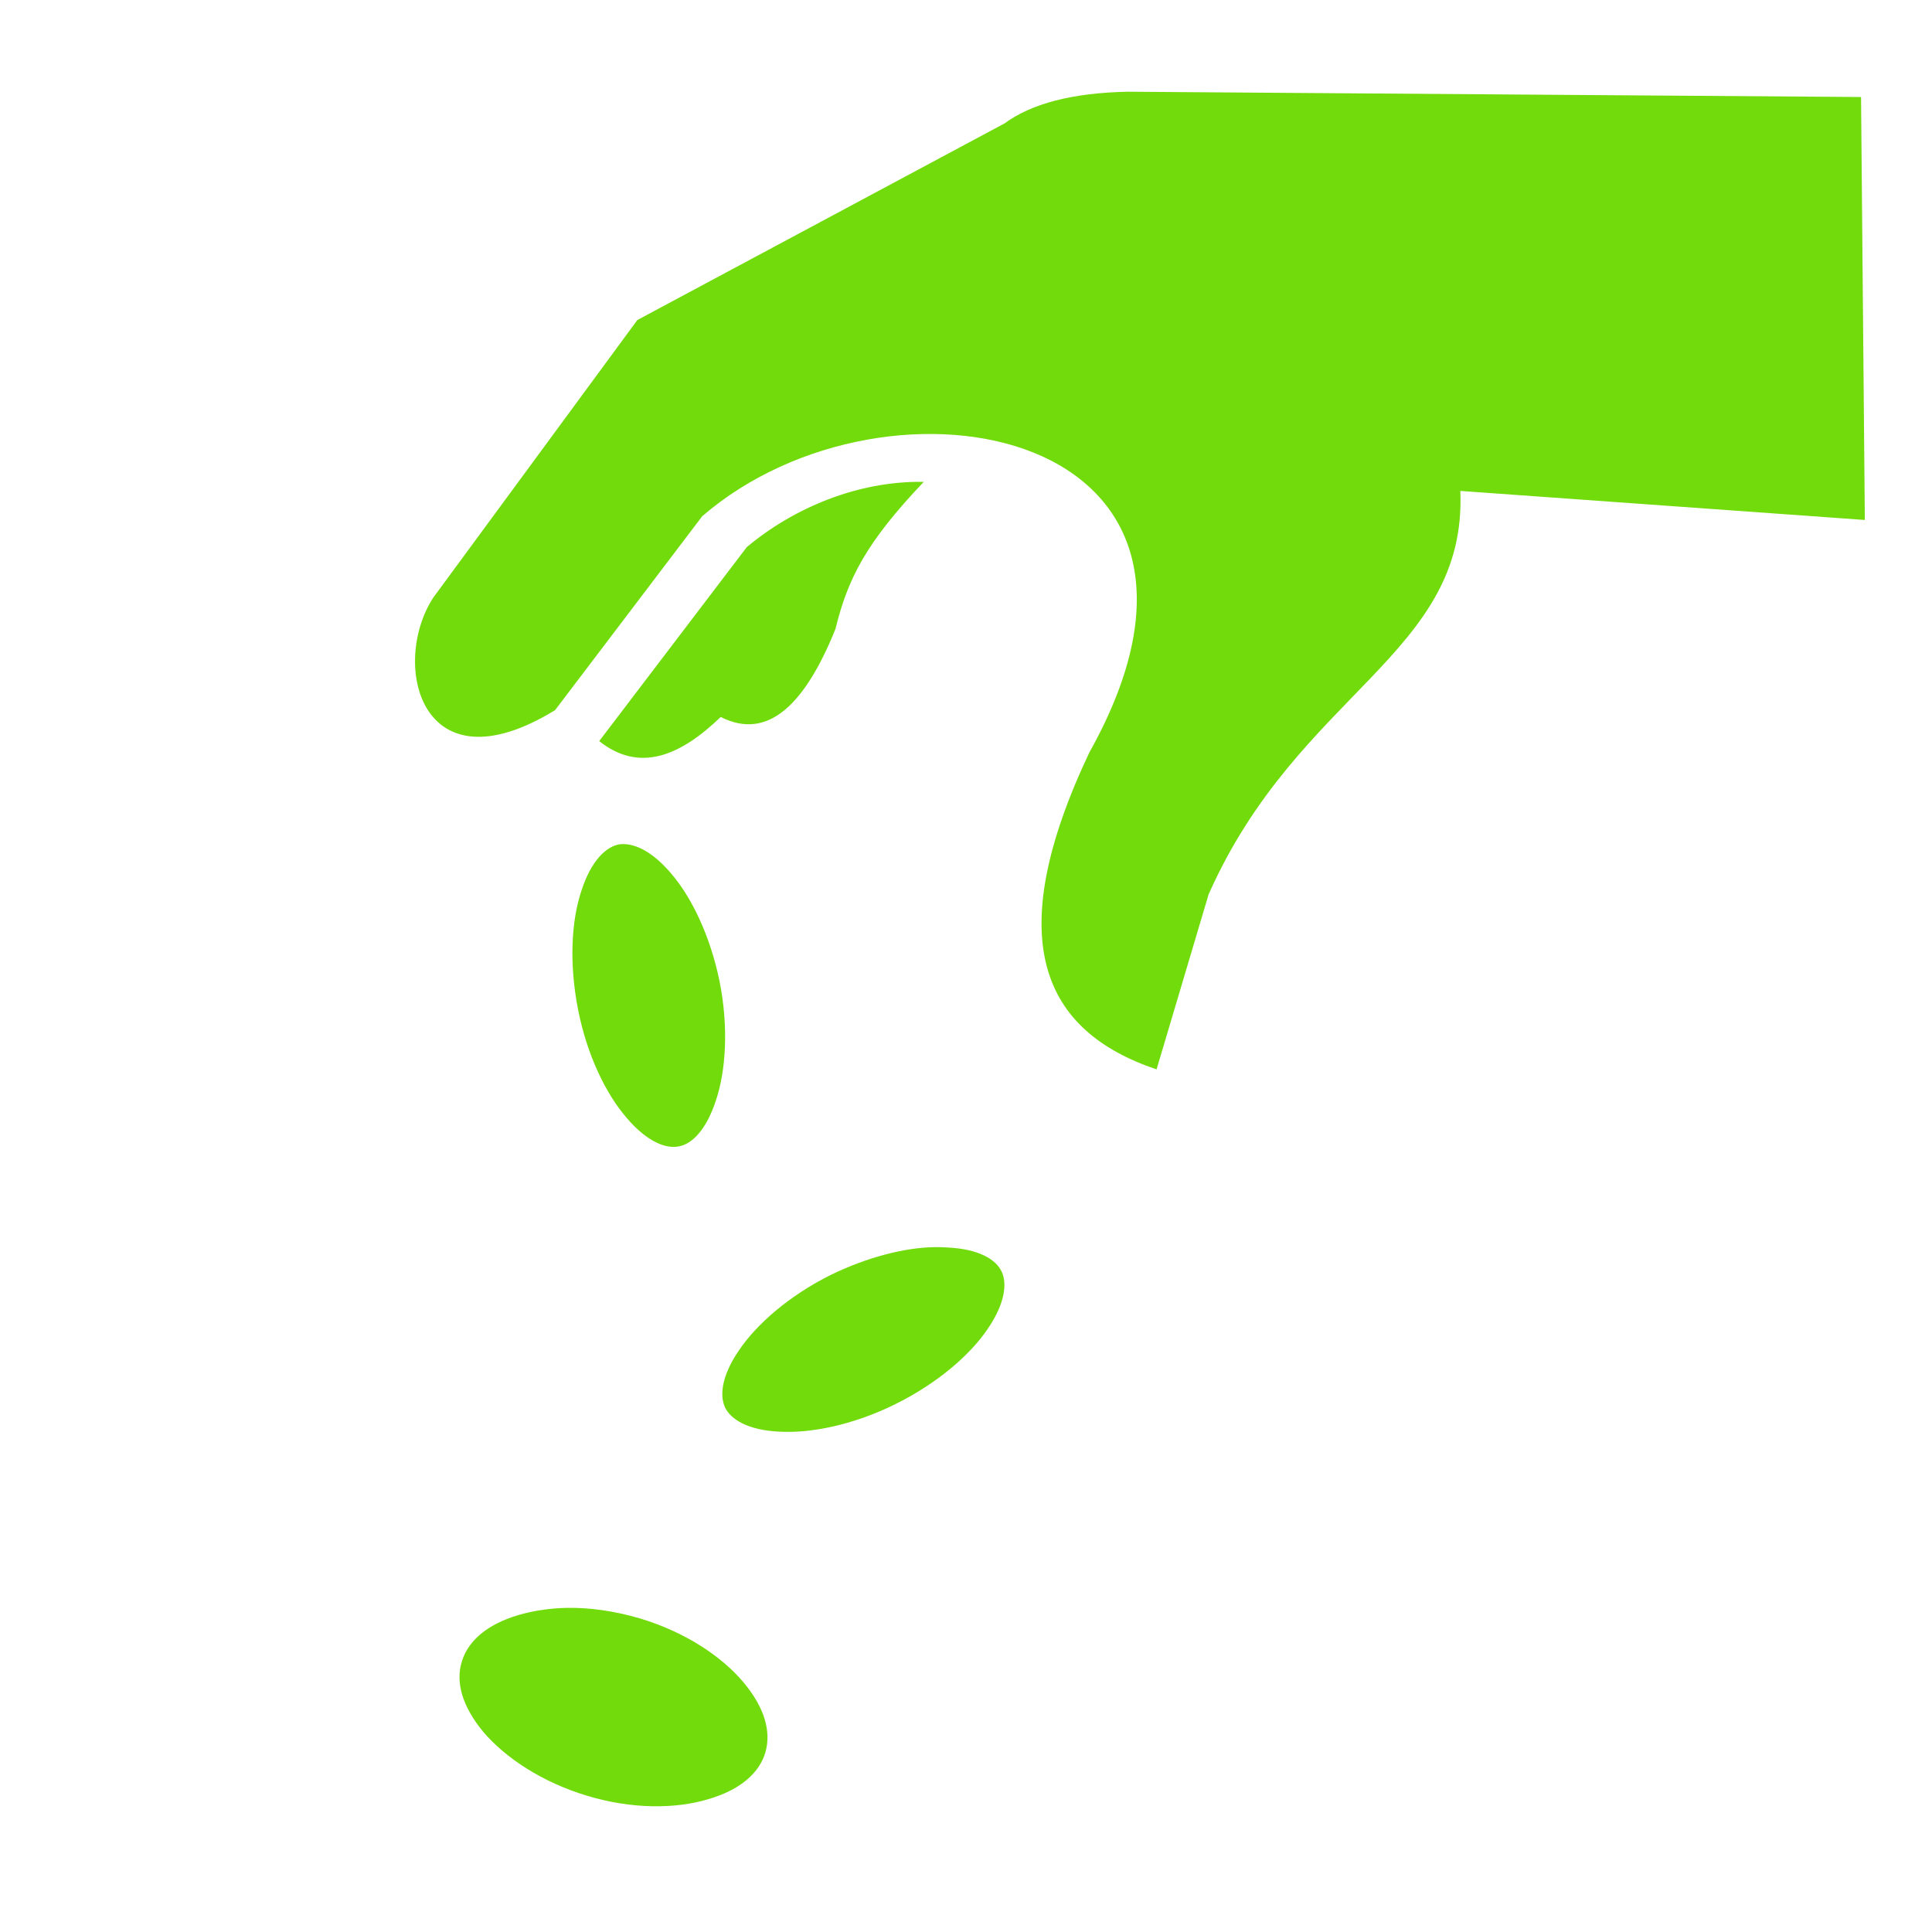
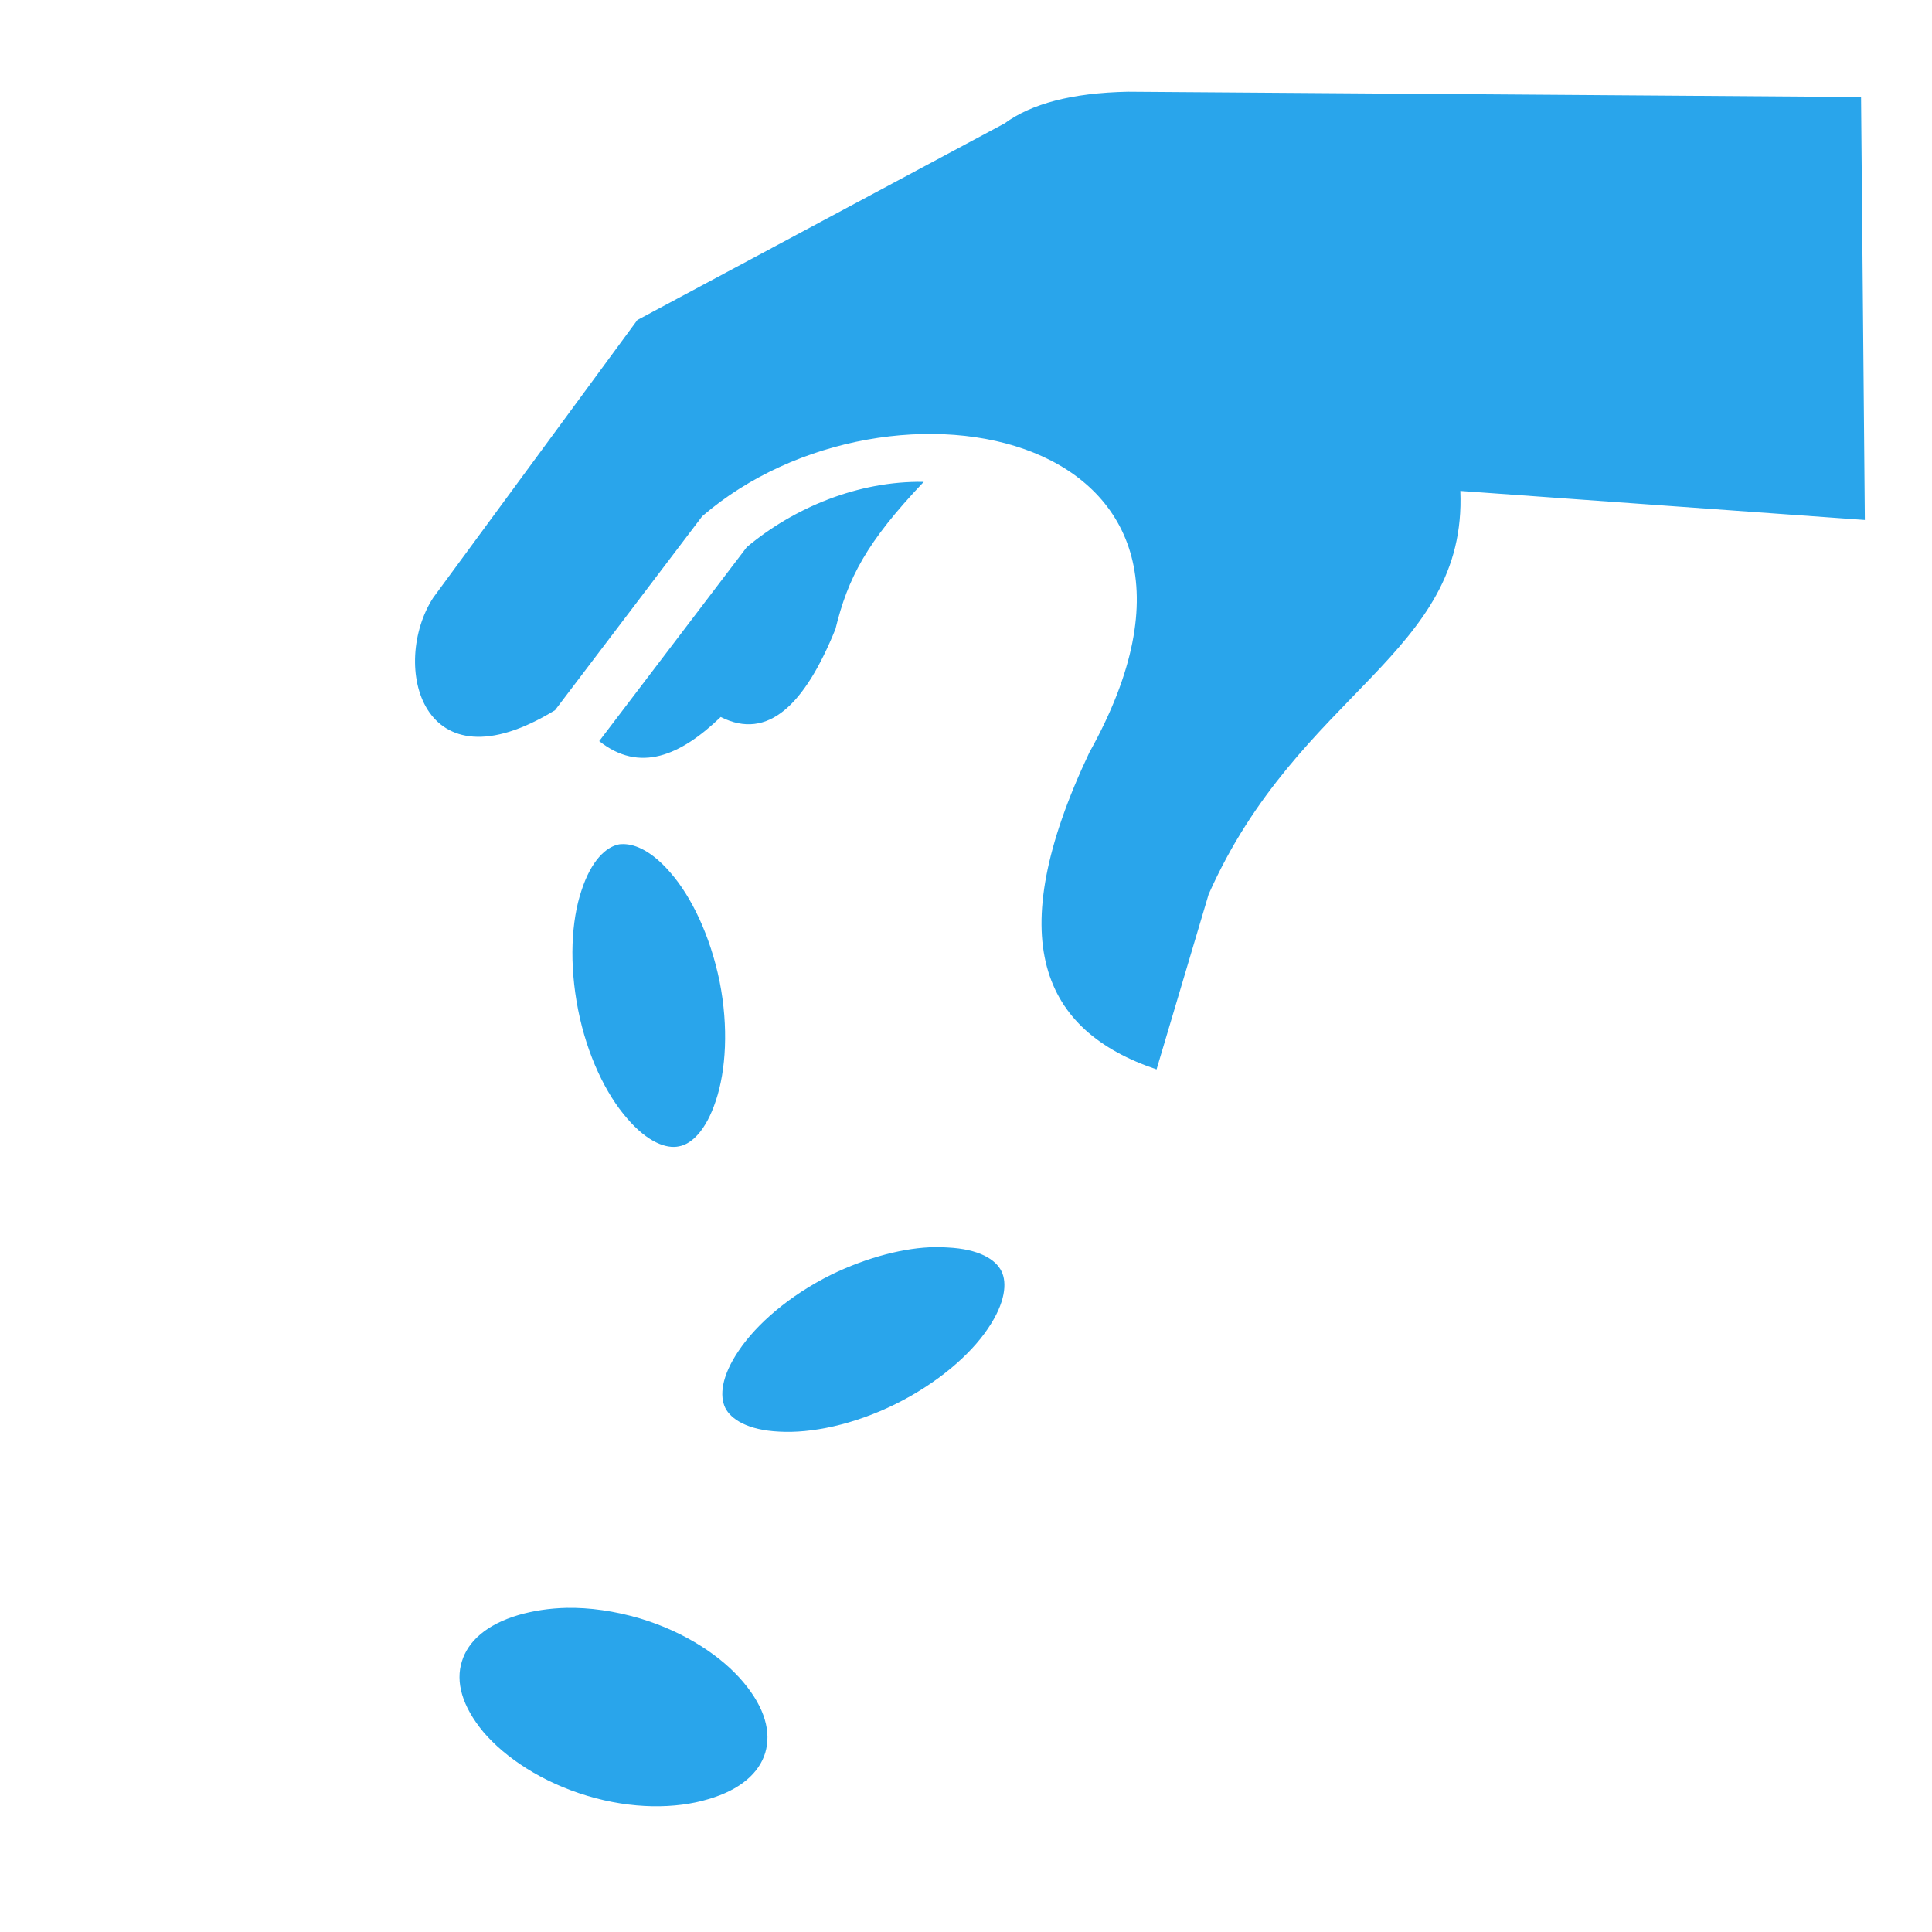
<svg xmlns="http://www.w3.org/2000/svg" width="80" height="80" viewBox="0 0 80 80" fill="none">
  <g id="game-icons:pay-money">
-     <path id="Vector" d="M46.703 3.798C44.375 3.845 42.703 4.298 41.594 5.111L26.391 13.252L17.938 24.75C16.156 27.5 17.422 32.812 22.984 29.406L29.078 21.375C36.812 14.705 52.594 17.766 45.109 31.156C41.438 38.906 43.156 42.688 47.891 44.281L50.047 37.031C53.781 28.625 60.75 27.109 60.469 20.328L77.219 21.531L77.062 4.017L46.703 3.798ZM38.25 19.953C35.531 19.906 32.859 21.031 30.922 22.656L24.812 30.688C26.484 32.016 28.172 31.297 29.844 29.688C31.812 30.688 33.344 29.141 34.594 26.047C35.109 23.938 35.875 22.453 38.25 19.953ZM25.812 34.953C25.75 34.953 25.672 34.953 25.609 34.969C25.094 35.078 24.484 35.625 24.078 36.875C23.656 38.125 23.562 39.906 23.938 41.812C24.312 43.703 25.094 45.312 25.969 46.312C26.812 47.297 27.594 47.578 28.109 47.469C28.641 47.375 29.234 46.812 29.641 45.578C30.062 44.328 30.172 42.531 29.797 40.641C29.406 38.734 28.625 37.125 27.766 36.141C27.016 35.266 26.328 34.953 25.812 34.953ZM38.719 51.641C37.484 51.656 35.938 52.047 34.422 52.781C32.688 53.641 31.328 54.828 30.594 55.922C29.859 57 29.797 57.812 30.031 58.297C30.266 58.766 30.953 59.219 32.266 59.281C33.578 59.359 35.344 59 37.078 58.141C38.812 57.281 40.172 56.109 40.906 55.016C41.641 53.938 41.703 53.109 41.469 52.641C41.234 52.156 40.547 51.719 39.234 51.656C39.062 51.641 38.906 51.641 38.719 51.641ZM23.469 66.578C22.734 66.594 22.062 66.703 21.469 66.875C20.141 67.266 19.375 67.969 19.125 68.797C18.859 69.641 19.125 70.641 20.016 71.719C20.922 72.781 22.438 73.797 24.312 74.359C26.172 74.922 27.984 74.906 29.328 74.5C30.672 74.109 31.438 73.406 31.688 72.578C31.938 71.734 31.688 70.734 30.781 69.656C29.891 68.594 28.375 67.578 26.5 67.016C25.438 66.703 24.406 66.562 23.469 66.578Z" fill="#72DB0B" />
+     <path id="Vector" d="M46.703 3.798C44.375 3.845 42.703 4.298 41.594 5.111L26.391 13.252L17.938 24.75C16.156 27.5 17.422 32.812 22.984 29.406L29.078 21.375C36.812 14.705 52.594 17.766 45.109 31.156C41.438 38.906 43.156 42.688 47.891 44.281L50.047 37.031C53.781 28.625 60.75 27.109 60.469 20.328L77.219 21.531L77.062 4.017L46.703 3.798ZM38.25 19.953C35.531 19.906 32.859 21.031 30.922 22.656L24.812 30.688C26.484 32.016 28.172 31.297 29.844 29.688C31.812 30.688 33.344 29.141 34.594 26.047C35.109 23.938 35.875 22.453 38.25 19.953ZM25.812 34.953C25.75 34.953 25.672 34.953 25.609 34.969C25.094 35.078 24.484 35.625 24.078 36.875C23.656 38.125 23.562 39.906 23.938 41.812C24.312 43.703 25.094 45.312 25.969 46.312C26.812 47.297 27.594 47.578 28.109 47.469C28.641 47.375 29.234 46.812 29.641 45.578C30.062 44.328 30.172 42.531 29.797 40.641C29.406 38.734 28.625 37.125 27.766 36.141C27.016 35.266 26.328 34.953 25.812 34.953ZM38.719 51.641C37.484 51.656 35.938 52.047 34.422 52.781C32.688 53.641 31.328 54.828 30.594 55.922C29.859 57 29.797 57.812 30.031 58.297C30.266 58.766 30.953 59.219 32.266 59.281C33.578 59.359 35.344 59 37.078 58.141C38.812 57.281 40.172 56.109 40.906 55.016C41.641 53.938 41.703 53.109 41.469 52.641C41.234 52.156 40.547 51.719 39.234 51.656C39.062 51.641 38.906 51.641 38.719 51.641ZM23.469 66.578C22.734 66.594 22.062 66.703 21.469 66.875C20.141 67.266 19.375 67.969 19.125 68.797C18.859 69.641 19.125 70.641 20.016 71.719C20.922 72.781 22.438 73.797 24.312 74.359C26.172 74.922 27.984 74.906 29.328 74.5C30.672 74.109 31.438 73.406 31.688 72.578C31.938 71.734 31.688 70.734 30.781 69.656C29.891 68.594 28.375 67.578 26.5 67.016C25.438 66.703 24.406 66.562 23.469 66.578Z" fill="#29A5EB" />
  </g>
</svg>
